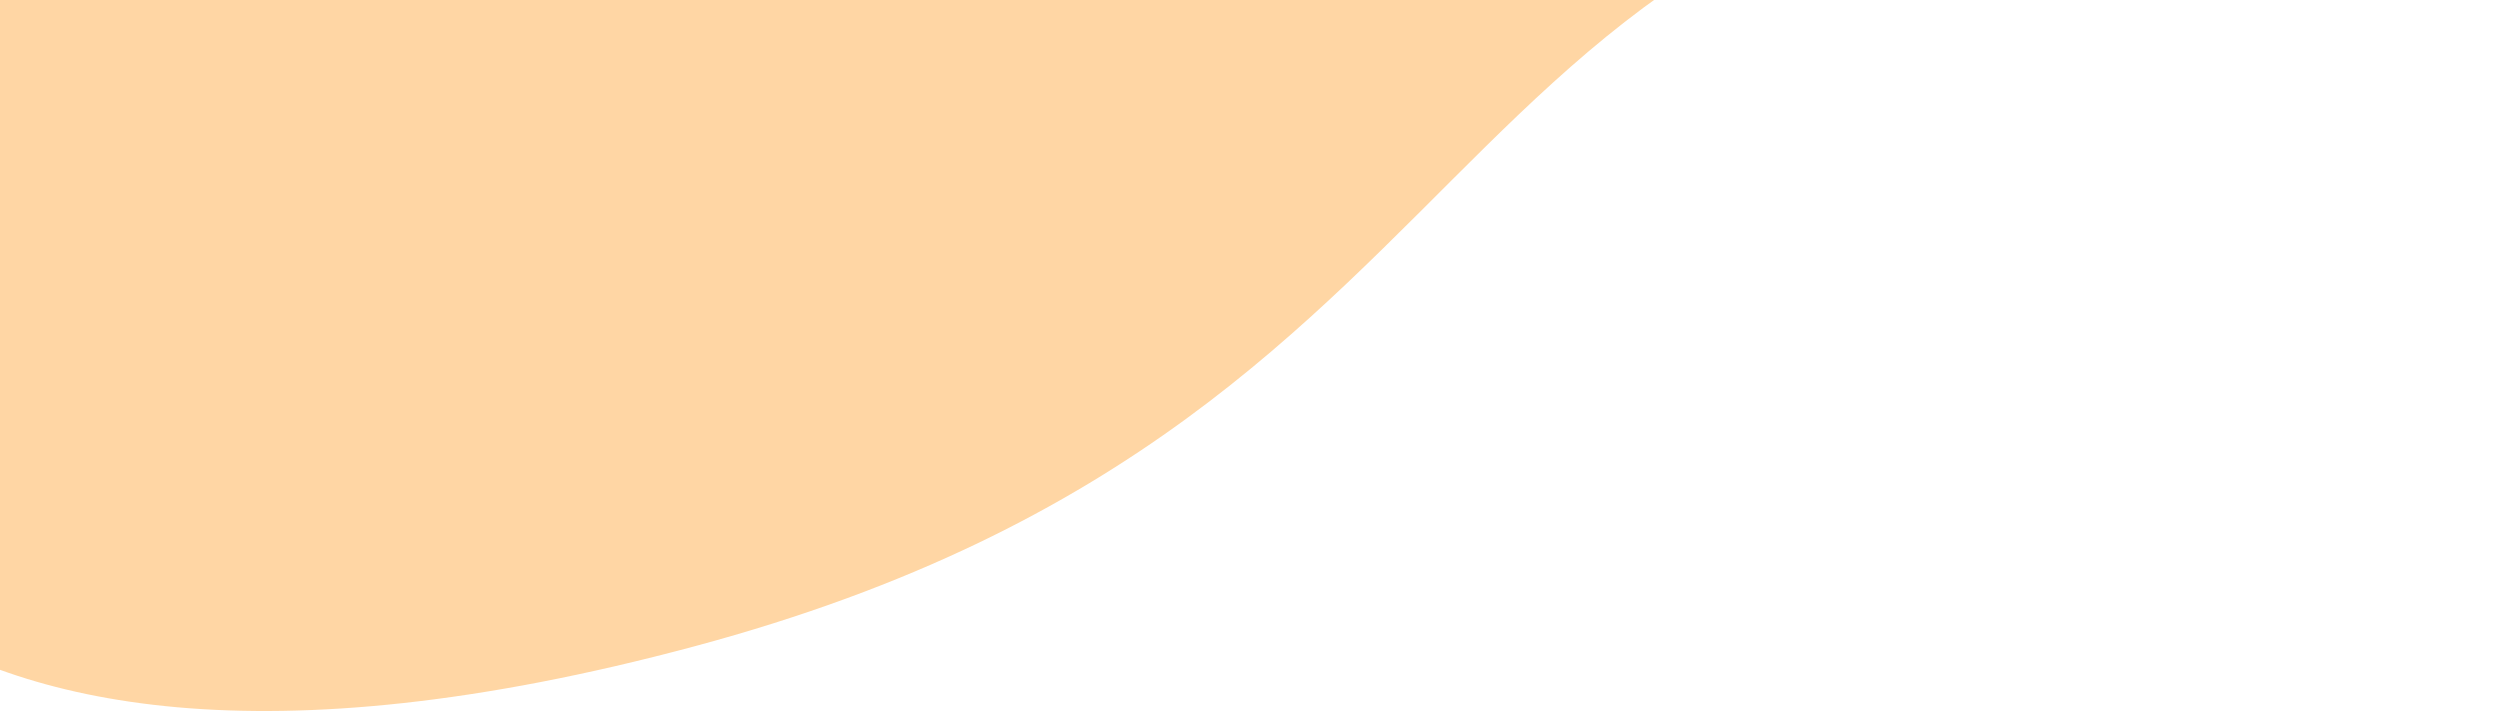
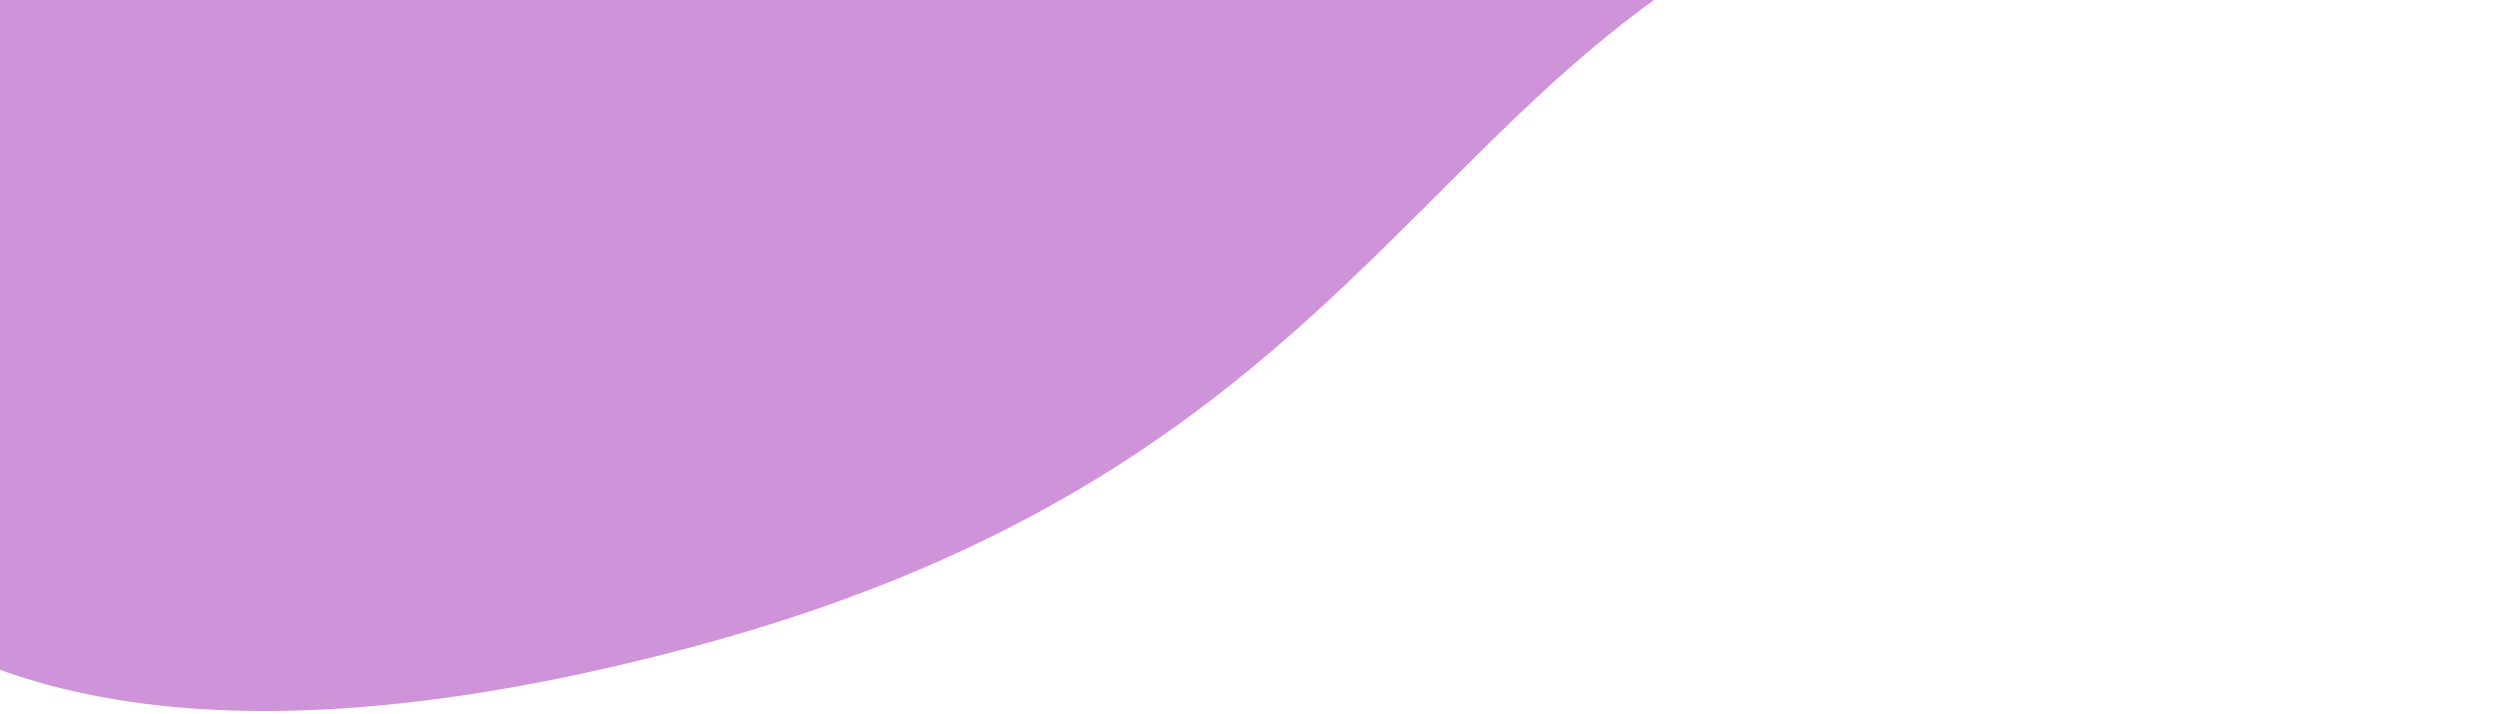
<svg xmlns="http://www.w3.org/2000/svg" width="284" height="81" viewBox="0 0 284 81" fill="none">
-   <path fill-rule="evenodd" clip-rule="evenodd" d="M-30 46.068C-30 46.068 -20.027 99.983 78.932 73.411C177.891 46.838 158.713 -20.211 261.124 -19.825C363.535 -19.44 73.562 -31 73.562 -31H-14.658L-30 46.068Z" fill="#FFCE93D8" />
+   <path fill-rule="evenodd" clip-rule="evenodd" d="M-30 46.068C-30 46.068 -20.027 99.983 78.932 73.411C177.891 46.838 158.713 -20.211 261.124 -19.825C363.535 -19.44 73.562 -31 73.562 -31H-14.658L-30 46.068Z" fill="#CE93D8" />
</svg>
